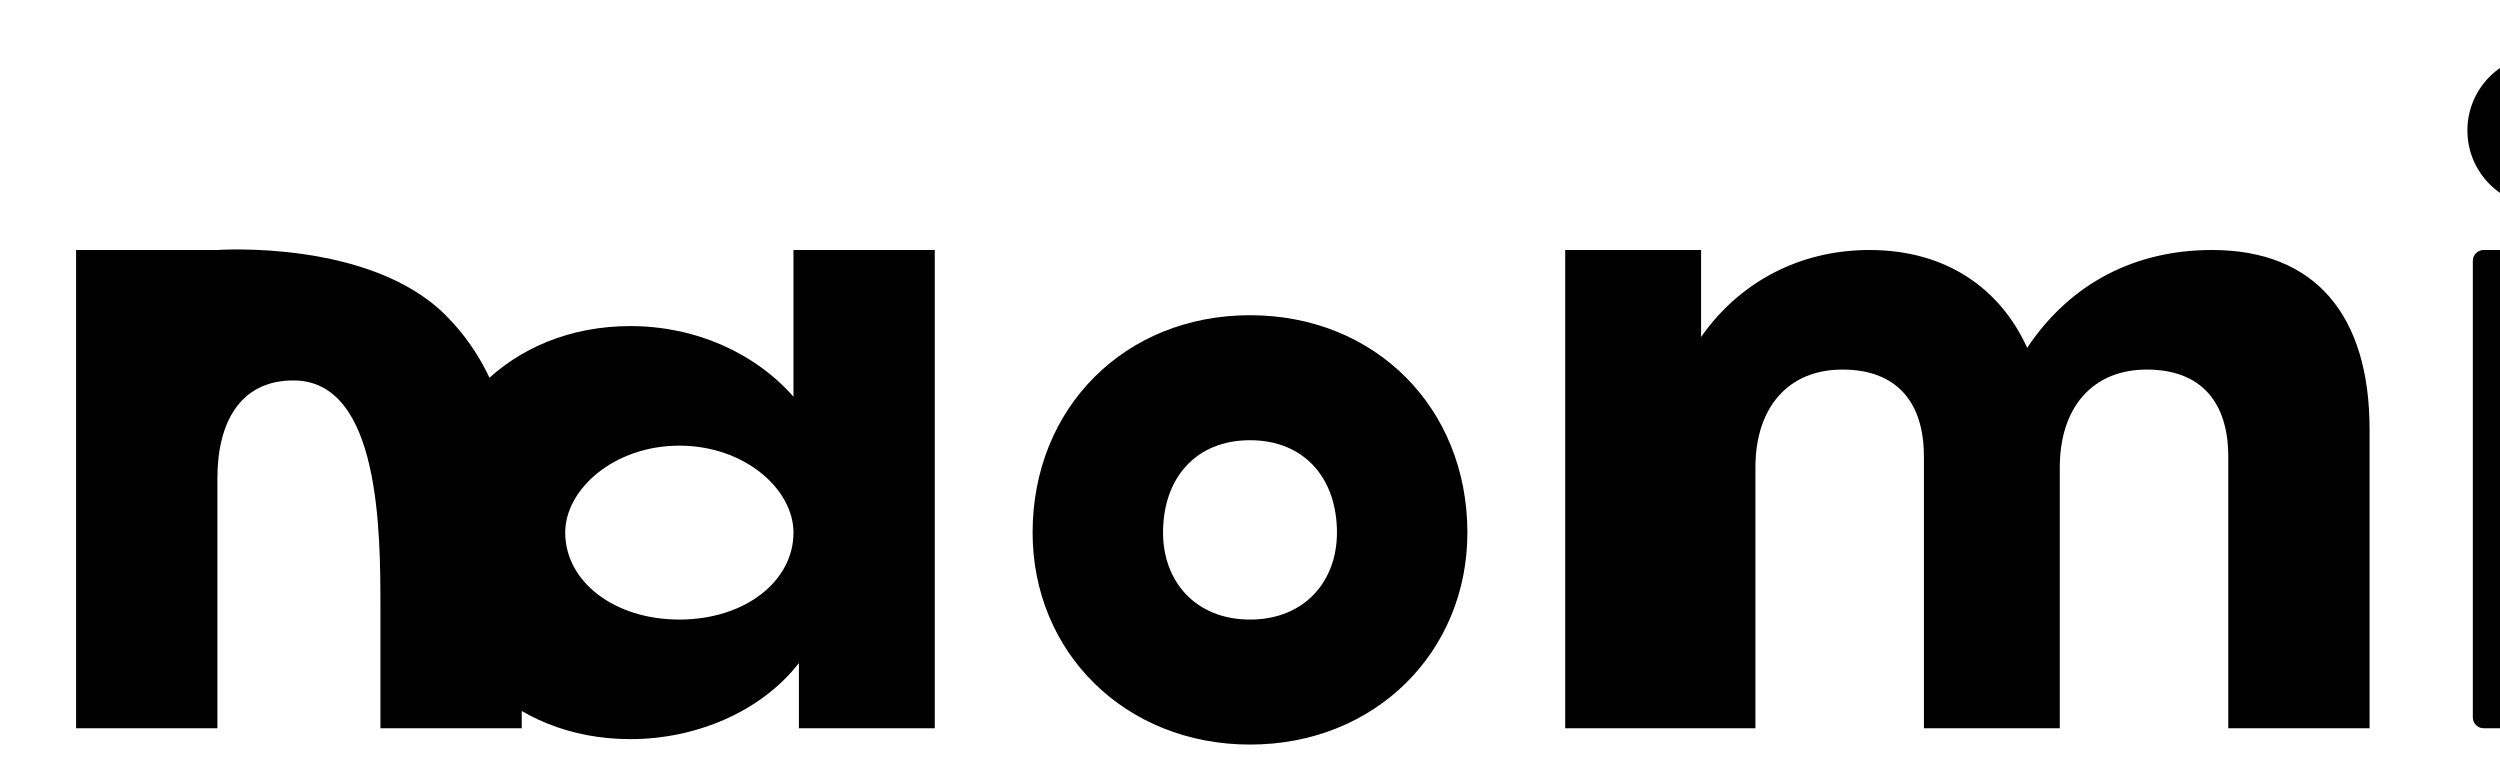
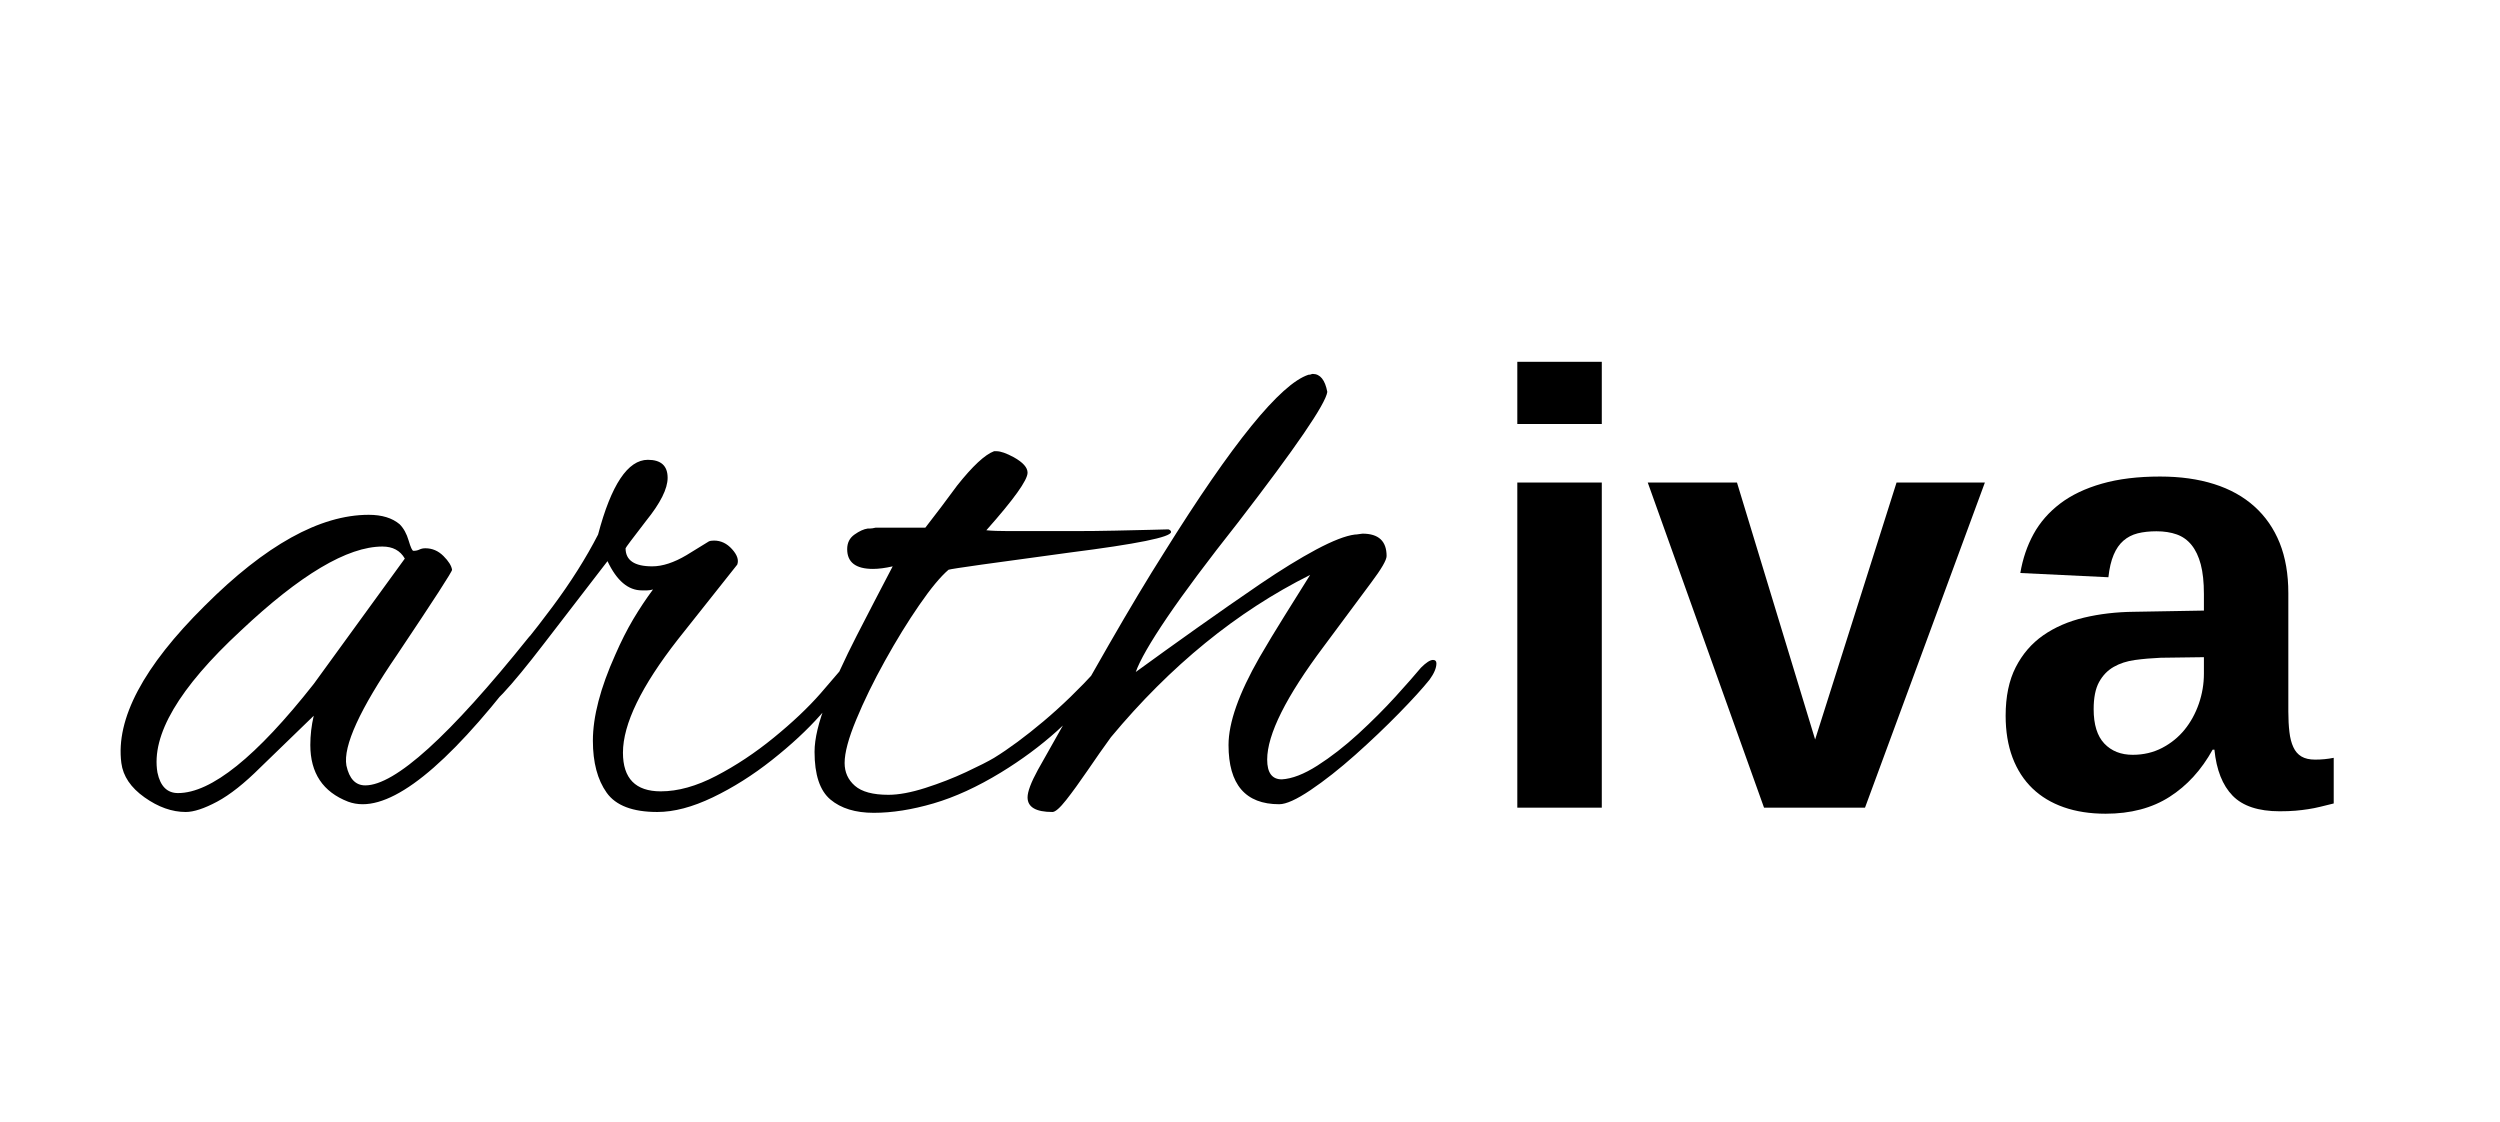
- <svg xmlns="http://www.w3.org/2000/svg" viewBox="0 0 460 140" fill="currentColor">
-   <path d="M 40 46 C 40 46 68 44 82 58 C 96 72 96 92 96 114 L 96 134 L 70 134 L 70 112 C 70 98 70 70 54 70 C 44 70 40 78 40 88 L 40 134 L 14 134 L 14 46 L 40 46 Z" />
-   <path d="M 172 46 L 172 134 L 147 134 L 147 122 C 140 131 128 136 116 136 C 94 136 78 120 78 98 C 78 76 94 60 116 60 C 128 60 139 65 146 73 L 146 46 L 172 46 Z M 125 82 C 113 82 104 90 104 98 C 104 107 113 114 125 114 C 137 114 146 107 146 98 C 146 90 137 82 125 82 Z" />
-   <path d="M 230 58 C 253 58 270 75 270 98 C 270 120 253 137 230 137 C 207 137 190 120 190 98 C 190 75 207 58 230 58 Z M 230 81 C 220 81 214 88 214 98 C 214 107 220 114 230 114 C 240 114 246 107 246 98 C 246 88 240 81 230 81 Z" />
-   <path d="M 288 46 L 313 46 L 313 62 C 320 52 331 46 344 46 C 358 46 368 53 373 64 C 381 52 393 46 407 46 C 426 46 436 58 436 79 L 436 134 L 410 134 L 410 84 C 410 74 405 68 395 68 C 385 68 379 75 379 86 L 379 134 L 354 134 L 354 84 C 354 74 349 68 339 68 C 329 68 323 75 323 86 L 323 134 L 288 134 L 288 46 Z" />
-   <circle cx="468" cy="24" r="14" />
-   <rect x="455" y="46" width="26" height="88" rx="2" />
+ <svg xmlns="http://www.w3.org/2000/svg" viewBox="0 0 390 175" fill="currentColor">
+   <g id="arth">
+     <path d="M28.98 126.67Q25.76 126.67 22.55 124.39Q19.33 122.11 18.93 119.03Q17.59 108.71 31.93 94.51Q46.13 80.31 57.52 80.31Q60.60 80.31 62.34 81.78Q63.28 82.72 63.75 84.33Q64.22 85.93 64.49 85.93Q65.02 85.93 65.43 85.73Q65.83 85.53 66.36 85.53Q67.97 85.53 69.18 86.74Q70.38 87.94 70.52 88.88Q70.65 89.15 61.94 102.15Q53.23 114.88 54.04 119.43Q54.71 122.52 56.98 122.52Q63.95 122.52 82.44 99.47Q82.85 98.93 83.25 98.93Q83.92 98.93 83.92 99.87Q83.92 100.94 82.71 102.55Q65.69 125.46 56.58 125.46Q55.38 125.46 54.30 125.06Q48.41 122.78 48.41 116.22Q48.41 113.94 48.94 111.66L40.64 119.70Q36.88 123.45 33.87 125.06Q30.85 126.67 28.98 126.67M27.77 123.72Q35.54 123.72 48.94 106.70L63.15 87.14Q62.08 85.26 59.66 85.26Q51.49 85.26 37.55 98.40Q23.08 111.80 24.56 120.51Q25.23 123.72 27.77 123.72M102.54 126.67Q96.78 126.67 94.64 123.66Q92.49 120.64 92.49 115.55Q92.49 109.92 95.98 102.15Q97.32 99.07 98.79 96.59Q100.27 94.11 101.87 91.96Q101.34 92.10 100.94 92.10Q100.53 92.10 100.13 92.10Q96.92 92.10 94.77 87.54L84.86 100.41Q76.95 110.72 75.21 110.72Q74.54 110.72 74.54 110.19Q74.54 109.52 75.21 108.45Q75.61 107.64 76.82 106.30Q81.91 100.41 86.20 94.64Q90.48 88.88 93.30 83.39Q96.38 71.73 101.07 71.73Q104.15 71.73 104.15 74.54Q104.15 77.09 100.80 81.24Q97.59 85.40 97.59 85.53Q97.59 88.35 101.74 88.35Q104.15 88.35 107.10 86.60L110.58 84.46Q110.85 84.33 111.39 84.33Q113 84.33 114.20 85.67Q115.41 87.01 115.01 88.08L105.76 99.74Q97.18 110.72 97.18 117.42Q97.18 123.45 103.08 123.45Q107.10 123.45 111.72 121.04Q116.35 118.63 120.70 115.08Q125.06 111.53 128 108.18L131.22 104.43Q131.49 104.16 131.89 103.76Q132.29 103.35 132.56 103.35Q133.50 103.35 133.50 104.29Q133.50 104.56 133.23 105.23Q132.96 105.90 132.29 106.70L128 111.53Q124.92 115.01 120.43 118.56Q115.94 122.11 111.19 124.39Q106.43 126.67 102.54 126.67M136.31 126.80Q132.02 126.80 129.55 124.73Q127.07 122.65 127.07 117.29Q127.07 114.21 128.94 109.45Q130.82 104.69 133.63 99.20Q136.45 93.71 139.26 88.35Q137.52 88.75 136.18 88.75Q132.16 88.75 132.16 85.67Q132.16 84.19 133.30 83.39Q134.44 82.58 135.37 82.45Q135.37 82.45 135.71 82.45Q136.04 82.45 136.58 82.32L144.35 82.32Q146.76 79.23 149.31 75.75Q152.93 71.19 155.07 70.39L155.47 70.39Q156.41 70.39 158.15 71.33Q160.30 72.53 160.30 73.74Q160.30 75.48 153.87 82.72Q155.07 82.85 157.35 82.85Q159.63 82.85 162.98 82.85Q164.59 82.85 167.60 82.85Q170.62 82.85 173.90 82.78Q177.18 82.72 179.59 82.65Q182.01 82.58 182.27 82.58Q182.68 82.72 182.68 82.99Q182.68 84.19 166.86 86.20Q157.89 87.41 153.13 88.08Q148.37 88.75 147.97 88.88Q146.09 90.49 143.41 94.38Q140.73 98.26 138.05 103.09Q135.37 107.91 133.57 112.27Q131.76 116.62 131.76 119.03Q131.76 121.18 133.36 122.58Q134.97 123.99 138.59 123.99Q141 123.99 144.35 122.92Q147.70 121.85 150.72 120.44Q153.73 119.03 155.07 118.23Q158.56 116.08 162.78 112.53Q167 108.98 171.15 104.43Q173.03 102.55 173.70 102.55Q174.10 102.55 174.10 103.09Q174.10 104.16 172.09 106.57Q168.87 110.46 164.92 114.01Q160.97 117.56 156.14 120.51Q150.65 123.86 145.63 125.33Q140.60 126.80 136.31 126.80M164.18 126.67Q160.30 126.67 160.30 124.39Q160.30 123.05 161.91 120.10Q168.07 109.12 172.96 100.61Q177.85 92.10 181.60 86.20Q197.55 60.61 204.12 58.46Q204.38 58.46 204.52 58.40Q204.65 58.33 204.79 58.33Q206.53 58.33 207.06 61.14Q206.66 63.96 193.13 81.51Q186.03 90.49 182.07 96.32Q178.12 102.15 177.18 104.83Q181.60 101.61 186.70 97.99Q191.79 94.38 196.61 91.09Q201.44 87.81 205.32 85.73Q209.21 83.66 211.35 83.39Q211.62 83.39 212.02 83.32Q212.42 83.25 212.56 83.25Q216.31 83.25 216.31 86.74Q216.31 87.68 213.90 90.89Q211.49 94.11 206.53 100.81Q197.68 112.60 197.68 118.50Q197.68 121.58 199.96 121.58Q202.37 121.44 205.52 119.43Q208.67 117.42 211.89 114.48Q215.10 111.53 217.72 108.65Q220.33 105.77 221.67 104.16Q222.88 102.95 223.55 102.95Q224.08 102.95 224.08 103.49Q224.08 104.56 223.01 106.03Q221.40 108.04 218.25 111.26Q215.10 114.48 211.42 117.76Q207.73 121.04 204.45 123.25Q201.17 125.46 199.56 125.46Q191.65 125.46 191.65 116.22Q191.65 110.99 196.48 102.55Q198.35 99.33 200.36 96.12Q202.37 92.90 204.38 89.69Q187.23 98.26 173.30 115.01Q171.55 117.42 169.68 120.17Q167.80 122.92 166.33 124.79Q164.85 126.67 164.18 126.67" />
+   </g>
+   <g id="iva">
+     <path d="M249.88 66.14L236.70 66.14L236.70 56.44L249.88 56.44L249.88 66.14M249.88 126L236.70 126L236.70 75.28L249.88 75.28L249.88 126M270.97 75.28L283.16 115.36L295.86 75.28L309.64 75.28L290.94 126L275.19 126L257.05 75.28L270.97 75.28M328.48 126.94Q324.83 126.94 321.95 125.93Q319.06 124.92 317.05 122.98Q315.03 121.03 313.95 118.17Q312.88 115.31 312.88 111.66Q312.88 107.16 314.45 104.09Q316.02 101.02 318.73 99.12Q321.45 97.22 325.11 96.35Q328.77 95.48 332.89 95.44L343.81 95.25L343.81 92.67Q343.81 89.91 343.32 88.05Q342.83 86.20 341.89 85.03Q340.95 83.86 339.57 83.37Q338.19 82.88 336.41 82.88Q334.77 82.88 333.48 83.20Q332.19 83.53 331.25 84.35Q330.31 85.17 329.73 86.55Q329.14 87.94 328.91 90.05L315.17 89.39Q315.73 86.06 317.23 83.32Q318.73 80.58 321.38 78.56Q324.03 76.55 327.90 75.45Q331.77 74.34 336.97 74.34Q341.70 74.34 345.41 75.52Q349.11 76.69 351.69 79.01Q354.27 81.33 355.63 84.70Q356.98 88.08 356.98 92.53L356.98 111Q356.98 112.78 357.15 114.19Q357.31 115.59 357.76 116.55Q358.20 117.52 359.02 118.01Q359.84 118.50 361.16 118.50Q362.66 118.50 364.06 118.22L364.06 125.34Q362.89 125.63 361.95 125.86Q361.02 126.09 360.08 126.23Q359.14 126.38 358.09 126.47Q357.03 126.56 355.63 126.56Q350.66 126.56 348.29 124.13Q345.92 121.69 345.45 116.95L345.17 116.95Q342.55 121.69 338.45 124.31Q334.34 126.94 328.48 126.94M343.81 105.09L343.81 102.52L337.06 102.61Q334.95 102.70 333.05 102.96Q331.16 103.22 329.73 104.04Q328.30 104.86 327.45 106.41Q326.61 107.95 326.61 110.63Q326.61 114.23 328.27 115.99Q329.94 117.75 332.70 117.75Q335.23 117.75 337.30 116.67Q339.36 115.59 340.79 113.84Q342.22 112.08 343.02 109.78Q343.81 107.48 343.81 105.09" />
+   </g>
</svg>
